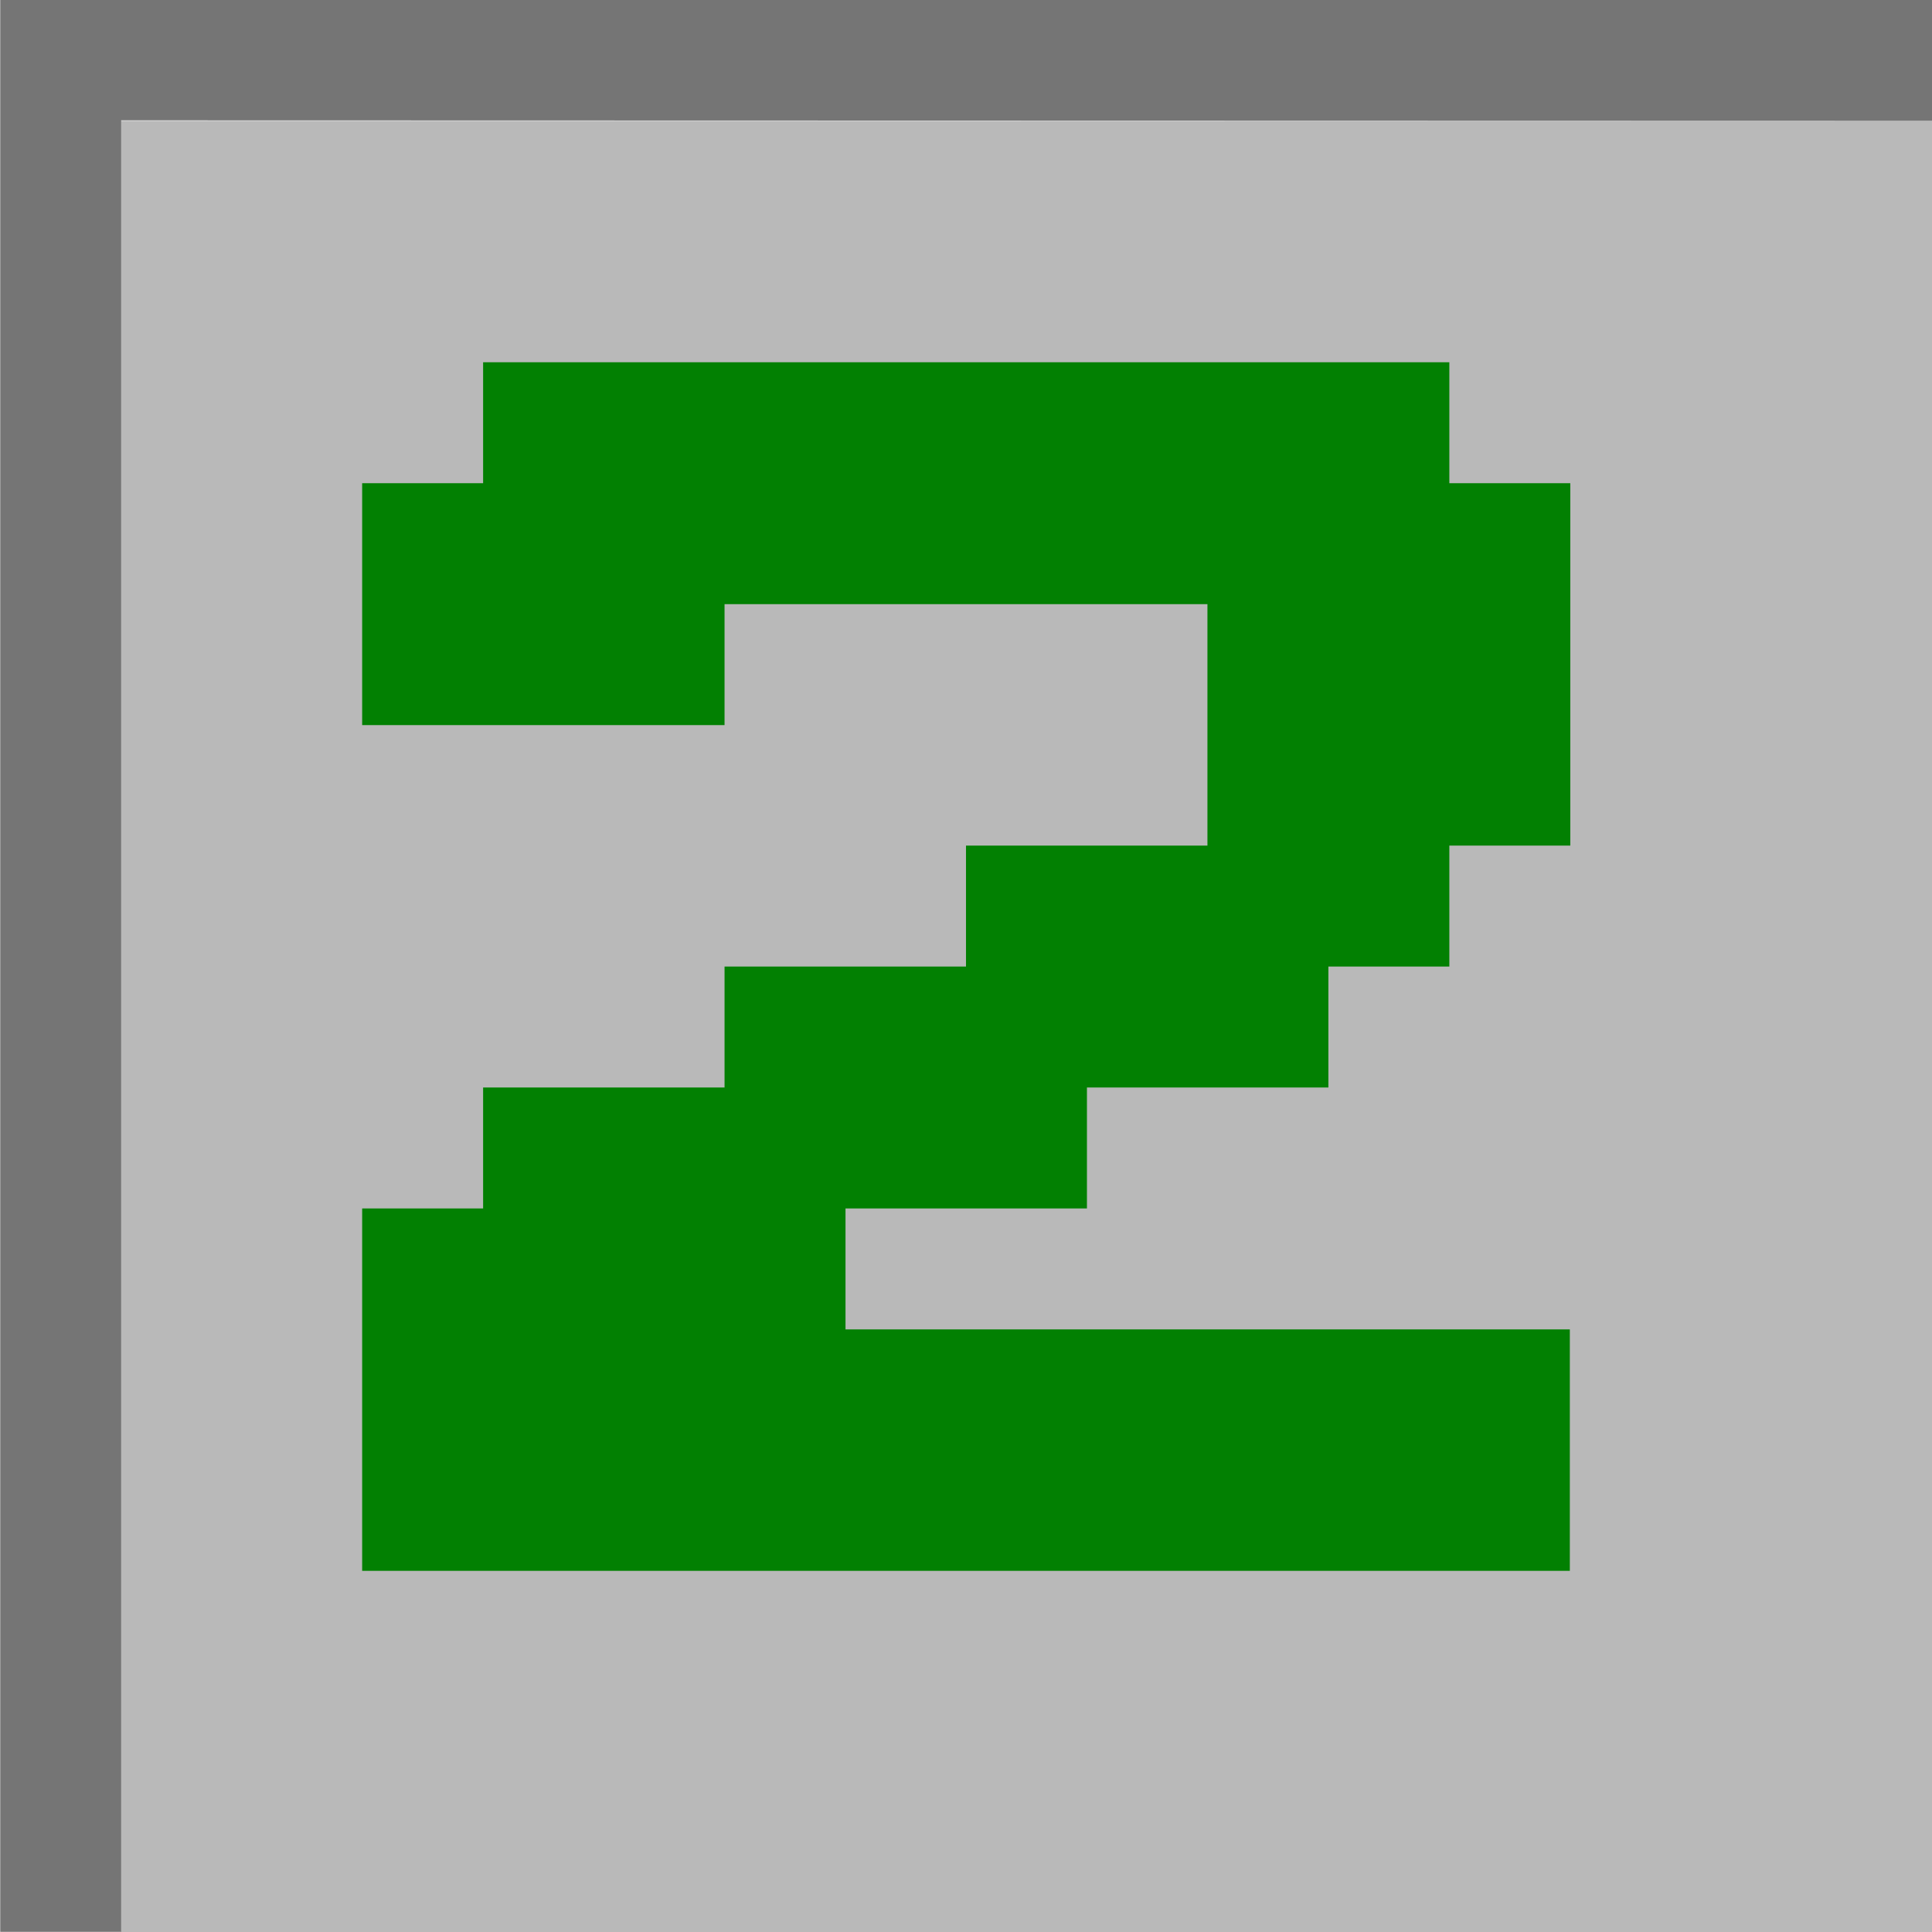
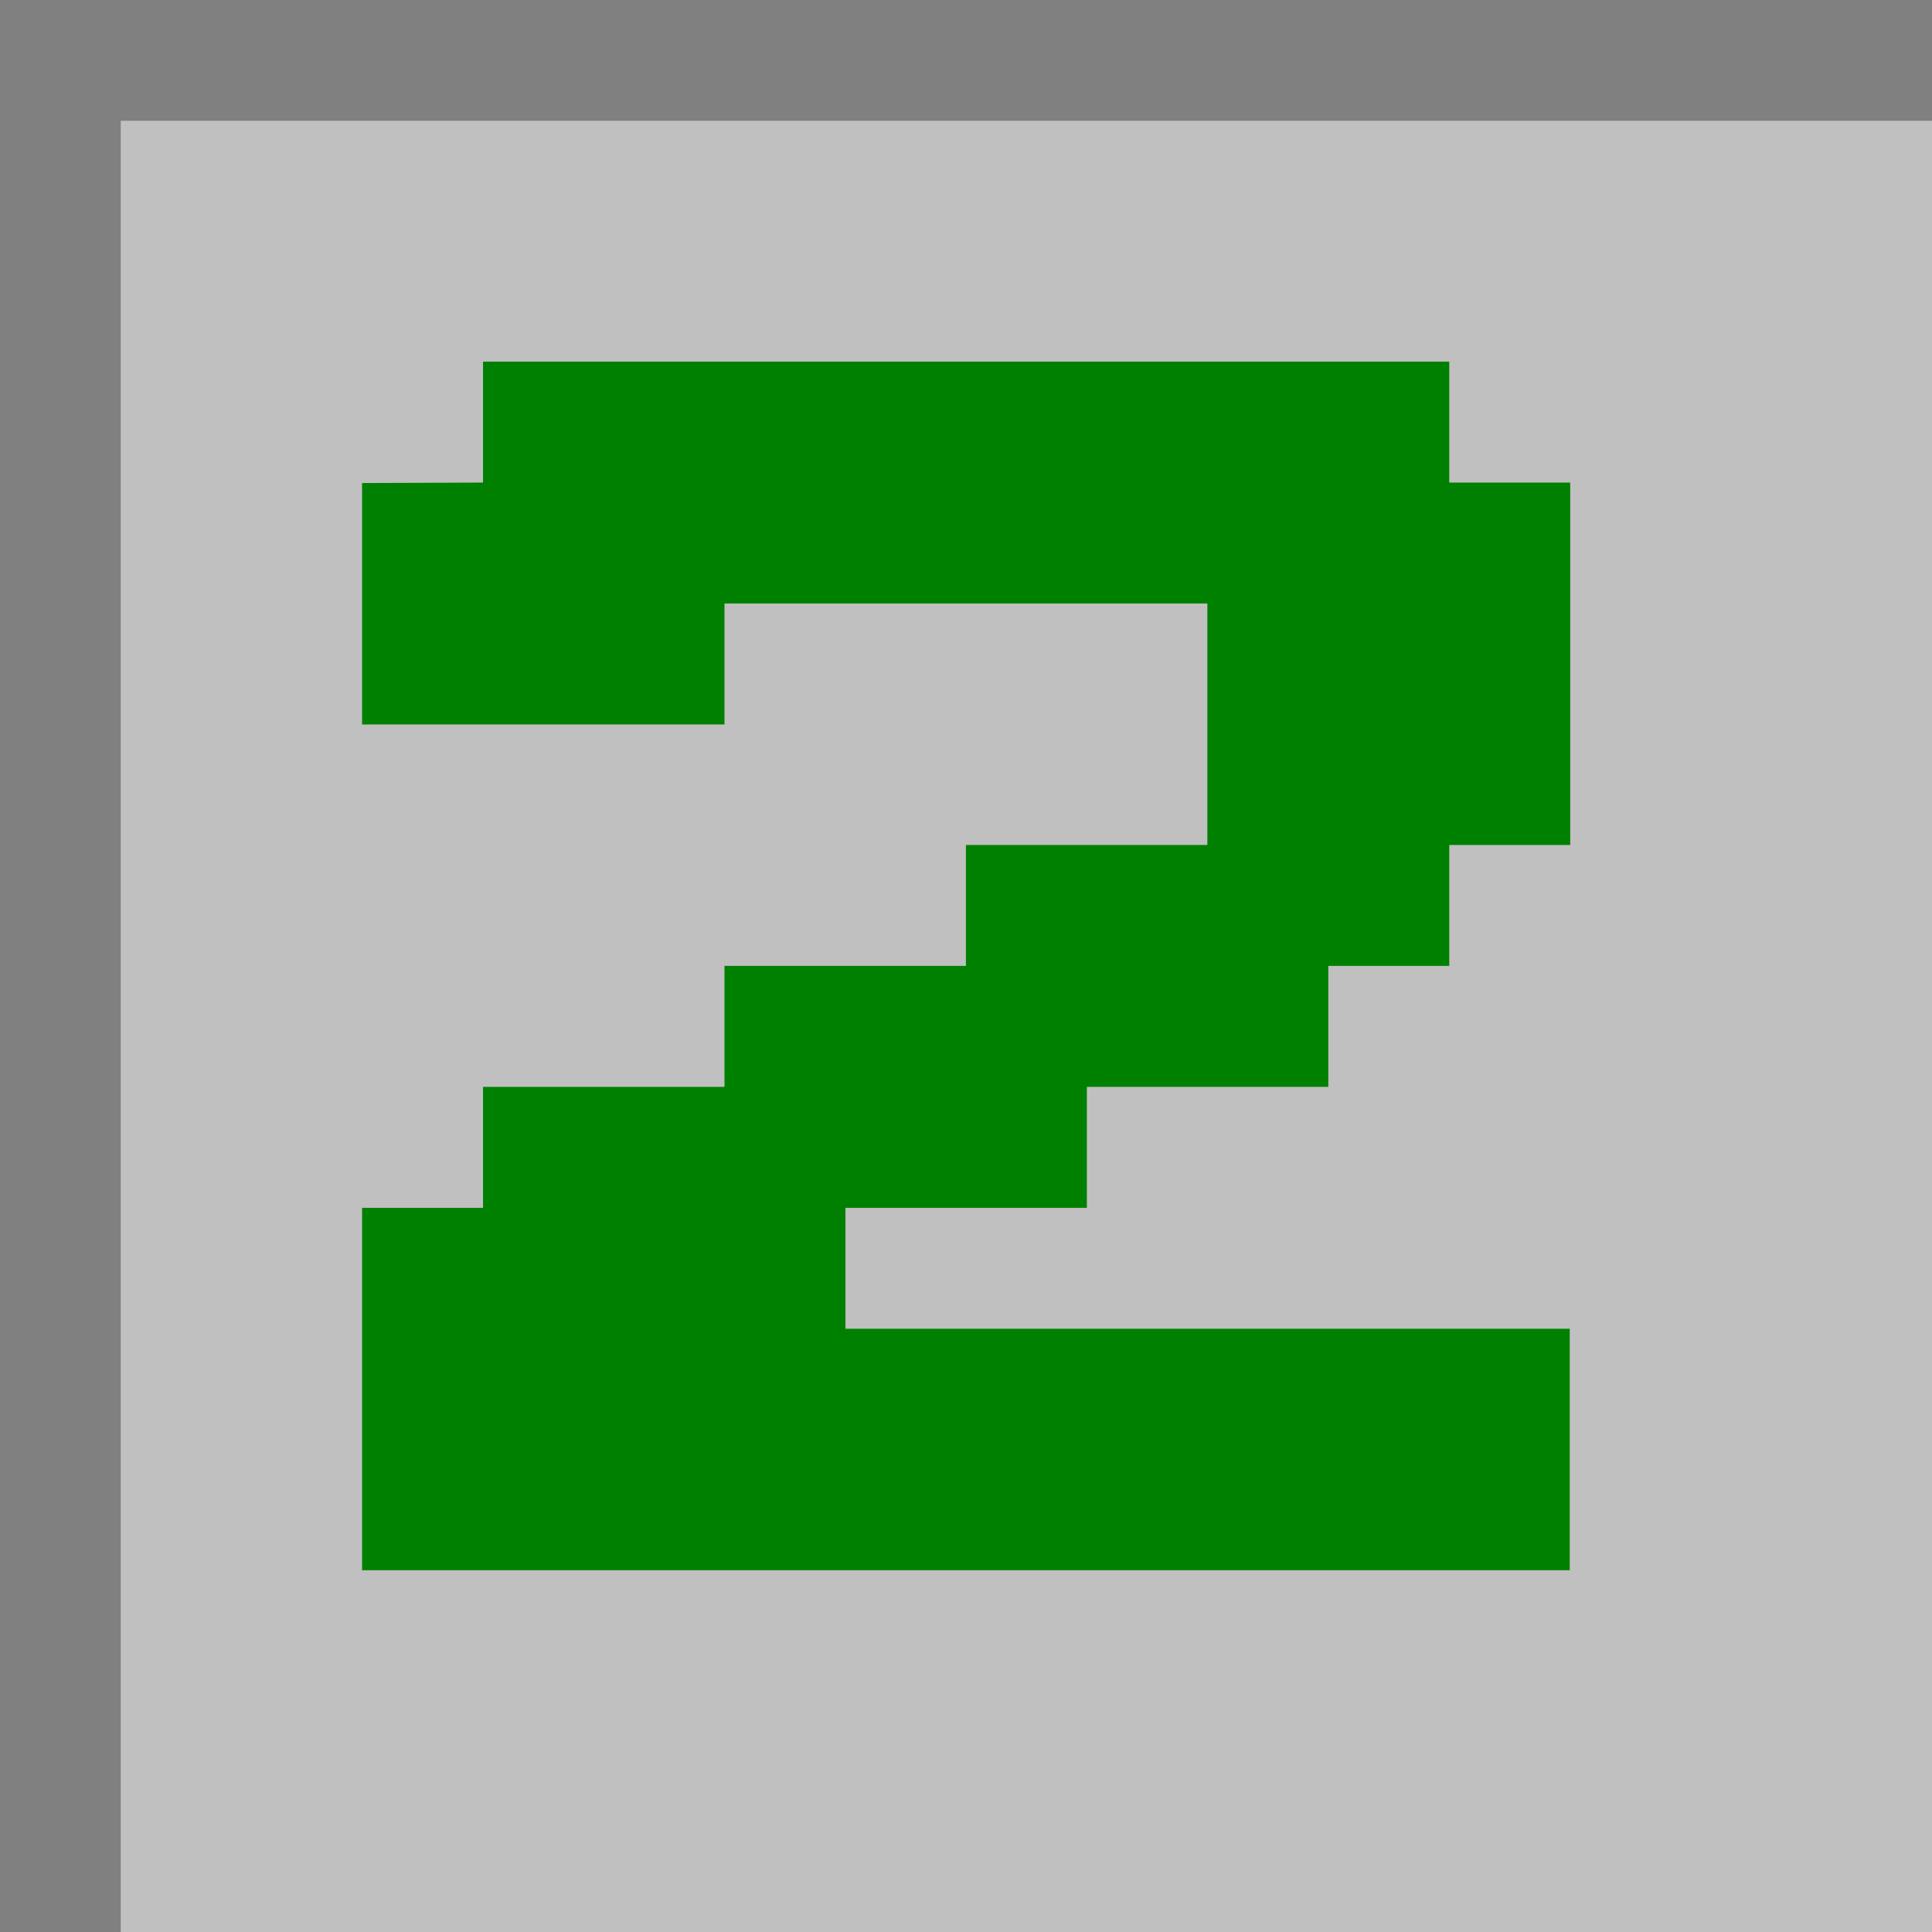
- <svg xmlns="http://www.w3.org/2000/svg" id="svg1517" version="1.1" viewBox="0 0 4.233 4.233" height="16" width="16">
+ <svg xmlns="http://www.w3.org/2000/svg" width="16" height="16" viewBox="0 0 4.233 4.233" version="1.1" id="svg1517">
  <defs id="defs1511" />
-   <g transform="translate(-387.8225,-136.0903)" id="layer1">
-     <rect y="136.355" x="388.087" height="3.969" width="3.969" id="rect2103" style="opacity:0.996;fill:#b9b9b9;fill-opacity:1;stroke:none;stroke-width:0.132;stroke-linecap:square;stroke-miterlimit:4;stroke-dasharray:none;stroke-opacity:1" />
-     <path id="path833" d="m 392.056,136.355 v -0.265 h -4.233 v 4.233 h 0.265 v -3.969 z" style="fill:#757575;fill-opacity:1;stroke:none;stroke-width:0.265px;stroke-linecap:butt;stroke-linejoin:miter;stroke-opacity:1" />
-     <path d="m 388.881,136.884 v 0.265 h -0.265 v 0.265 0.265 h 0.794 v -0.265 h 1.058 v 0.529 h -0.529 v 0.265 h -0.529 v 0.265 h -0.529 v 0.265 h -0.265 v 0.265 0.529 h 2.646 v -0.529 h -1.587 v -0.265 h 0.529 v -0.265 h 0.529 v -0.265 h 0.265 v -0.265 h 0.265 v -0.794 h -0.265 v -0.265 z" style="opacity:0.996;fill:#018001;fill-opacity:1;stroke:none;stroke-width:0.2;stroke-linecap:square" id="rect1447" />
+   <g id="layer3" transform="translate(37.57083,-21.69584)" style="display:inline">
+     <g transform="matrix(0.125,0,0,0.125,-31.0224,20.83594)" style="display:inline;stroke-width:8" id="g879">
+       <rect y="6.879" x="-52.388" height="33.867" width="33.867" id="rect857" style="opacity:0.996;fill:#c0c0c0;fill-opacity:1;stroke:none;stroke-width:1.6;stroke-linecap:square" />
+       <path id="path859" d="m -18.521,8.996 h -31.75 v 31.75 H -52.388 V 6.879 h 33.867 z" style="fill:#808080;fill-opacity:1;stroke:none;stroke-width:2.117px;stroke-linecap:butt;stroke-linejoin:miter;stroke-opacity:1" />
+     </g>
+   </g>
+   <g transform="translate(-14.81667,-14.81667)" id="layer4" style="display:inline">
+     <path style="display:inline;fill:#008000;fill-opacity:1;stroke:none;stroke-width:0.265px;stroke-linecap:butt;stroke-linejoin:miter;stroke-opacity:1" d="m 15.61,15.875 v 0.529 h 0.794 v -0.265 h 1.058 v 0.529 h -0.529 v 0.265 h -0.529 v 0.265 h -0.529 v 0.265 h -0.265 v 0.794 h 2.646 v -0.529 h -1.587 v -0.265 h 0.529 v -0.265 h 0.529 v -0.265 h 0.265 v -0.265 h 0.265 v -0.794 h -0.265 v -0.265 h -2.117 v 0.265 z" id="path885" />
  </g>
</svg>
